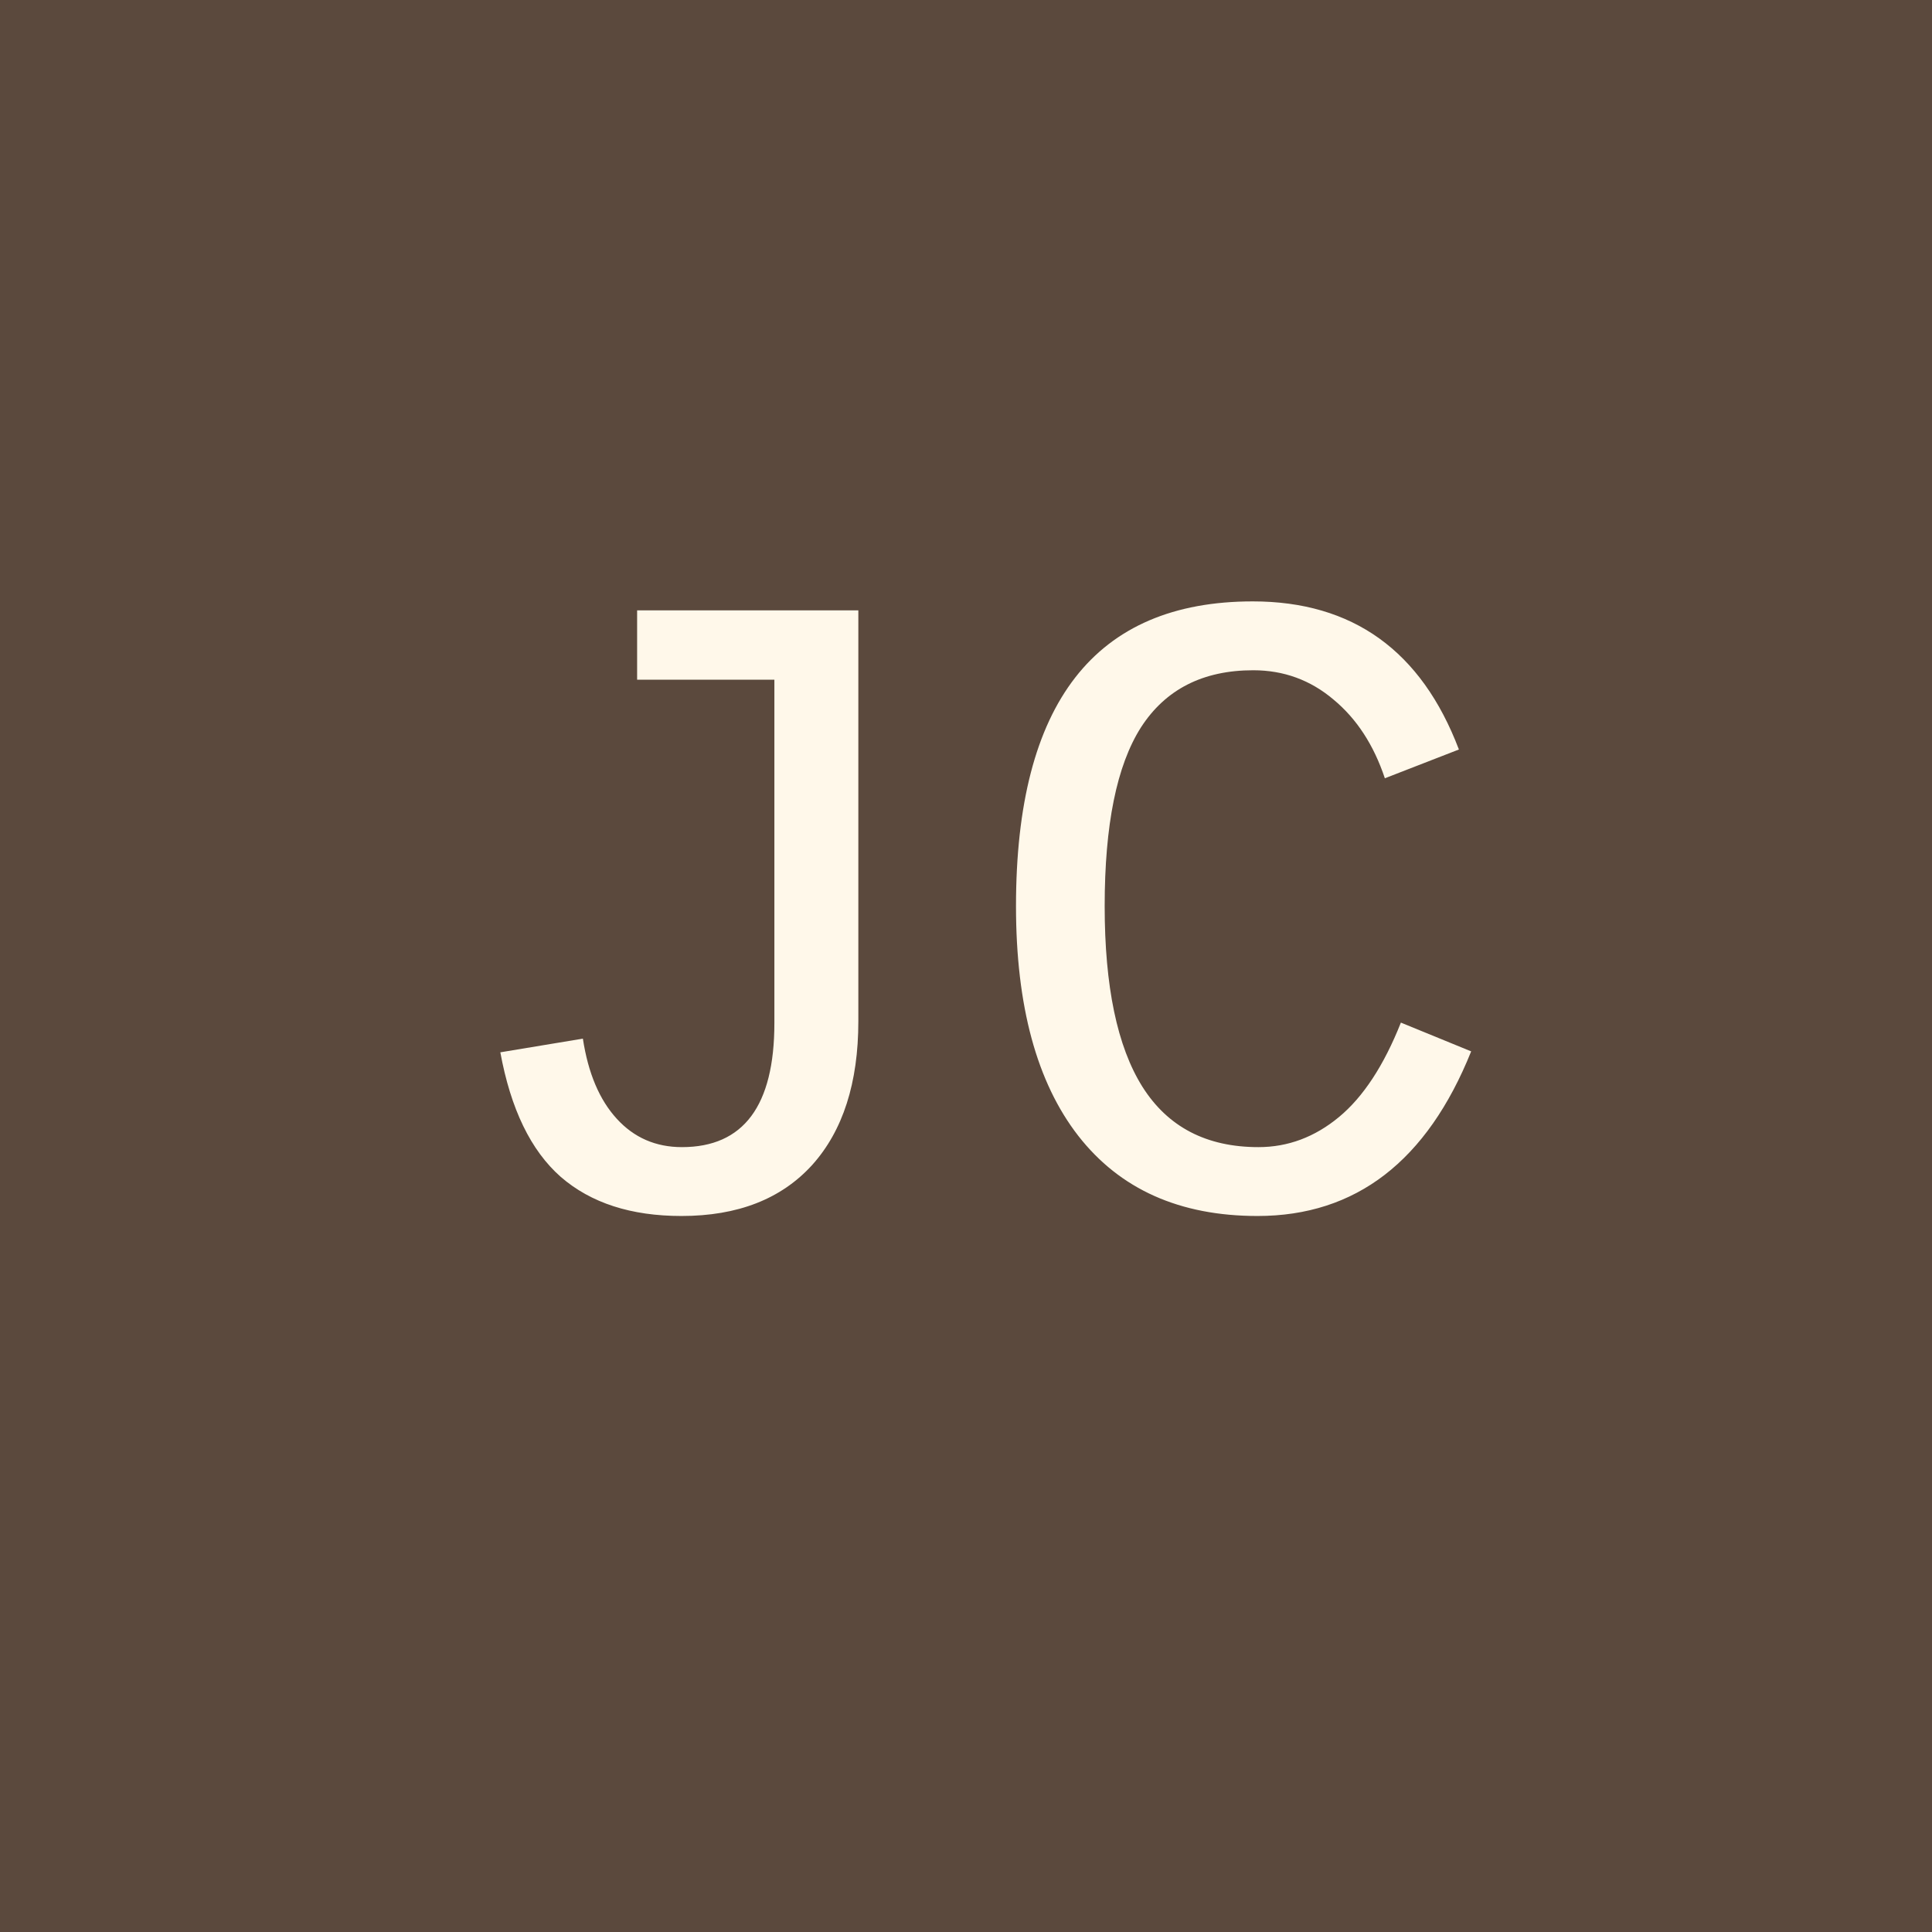
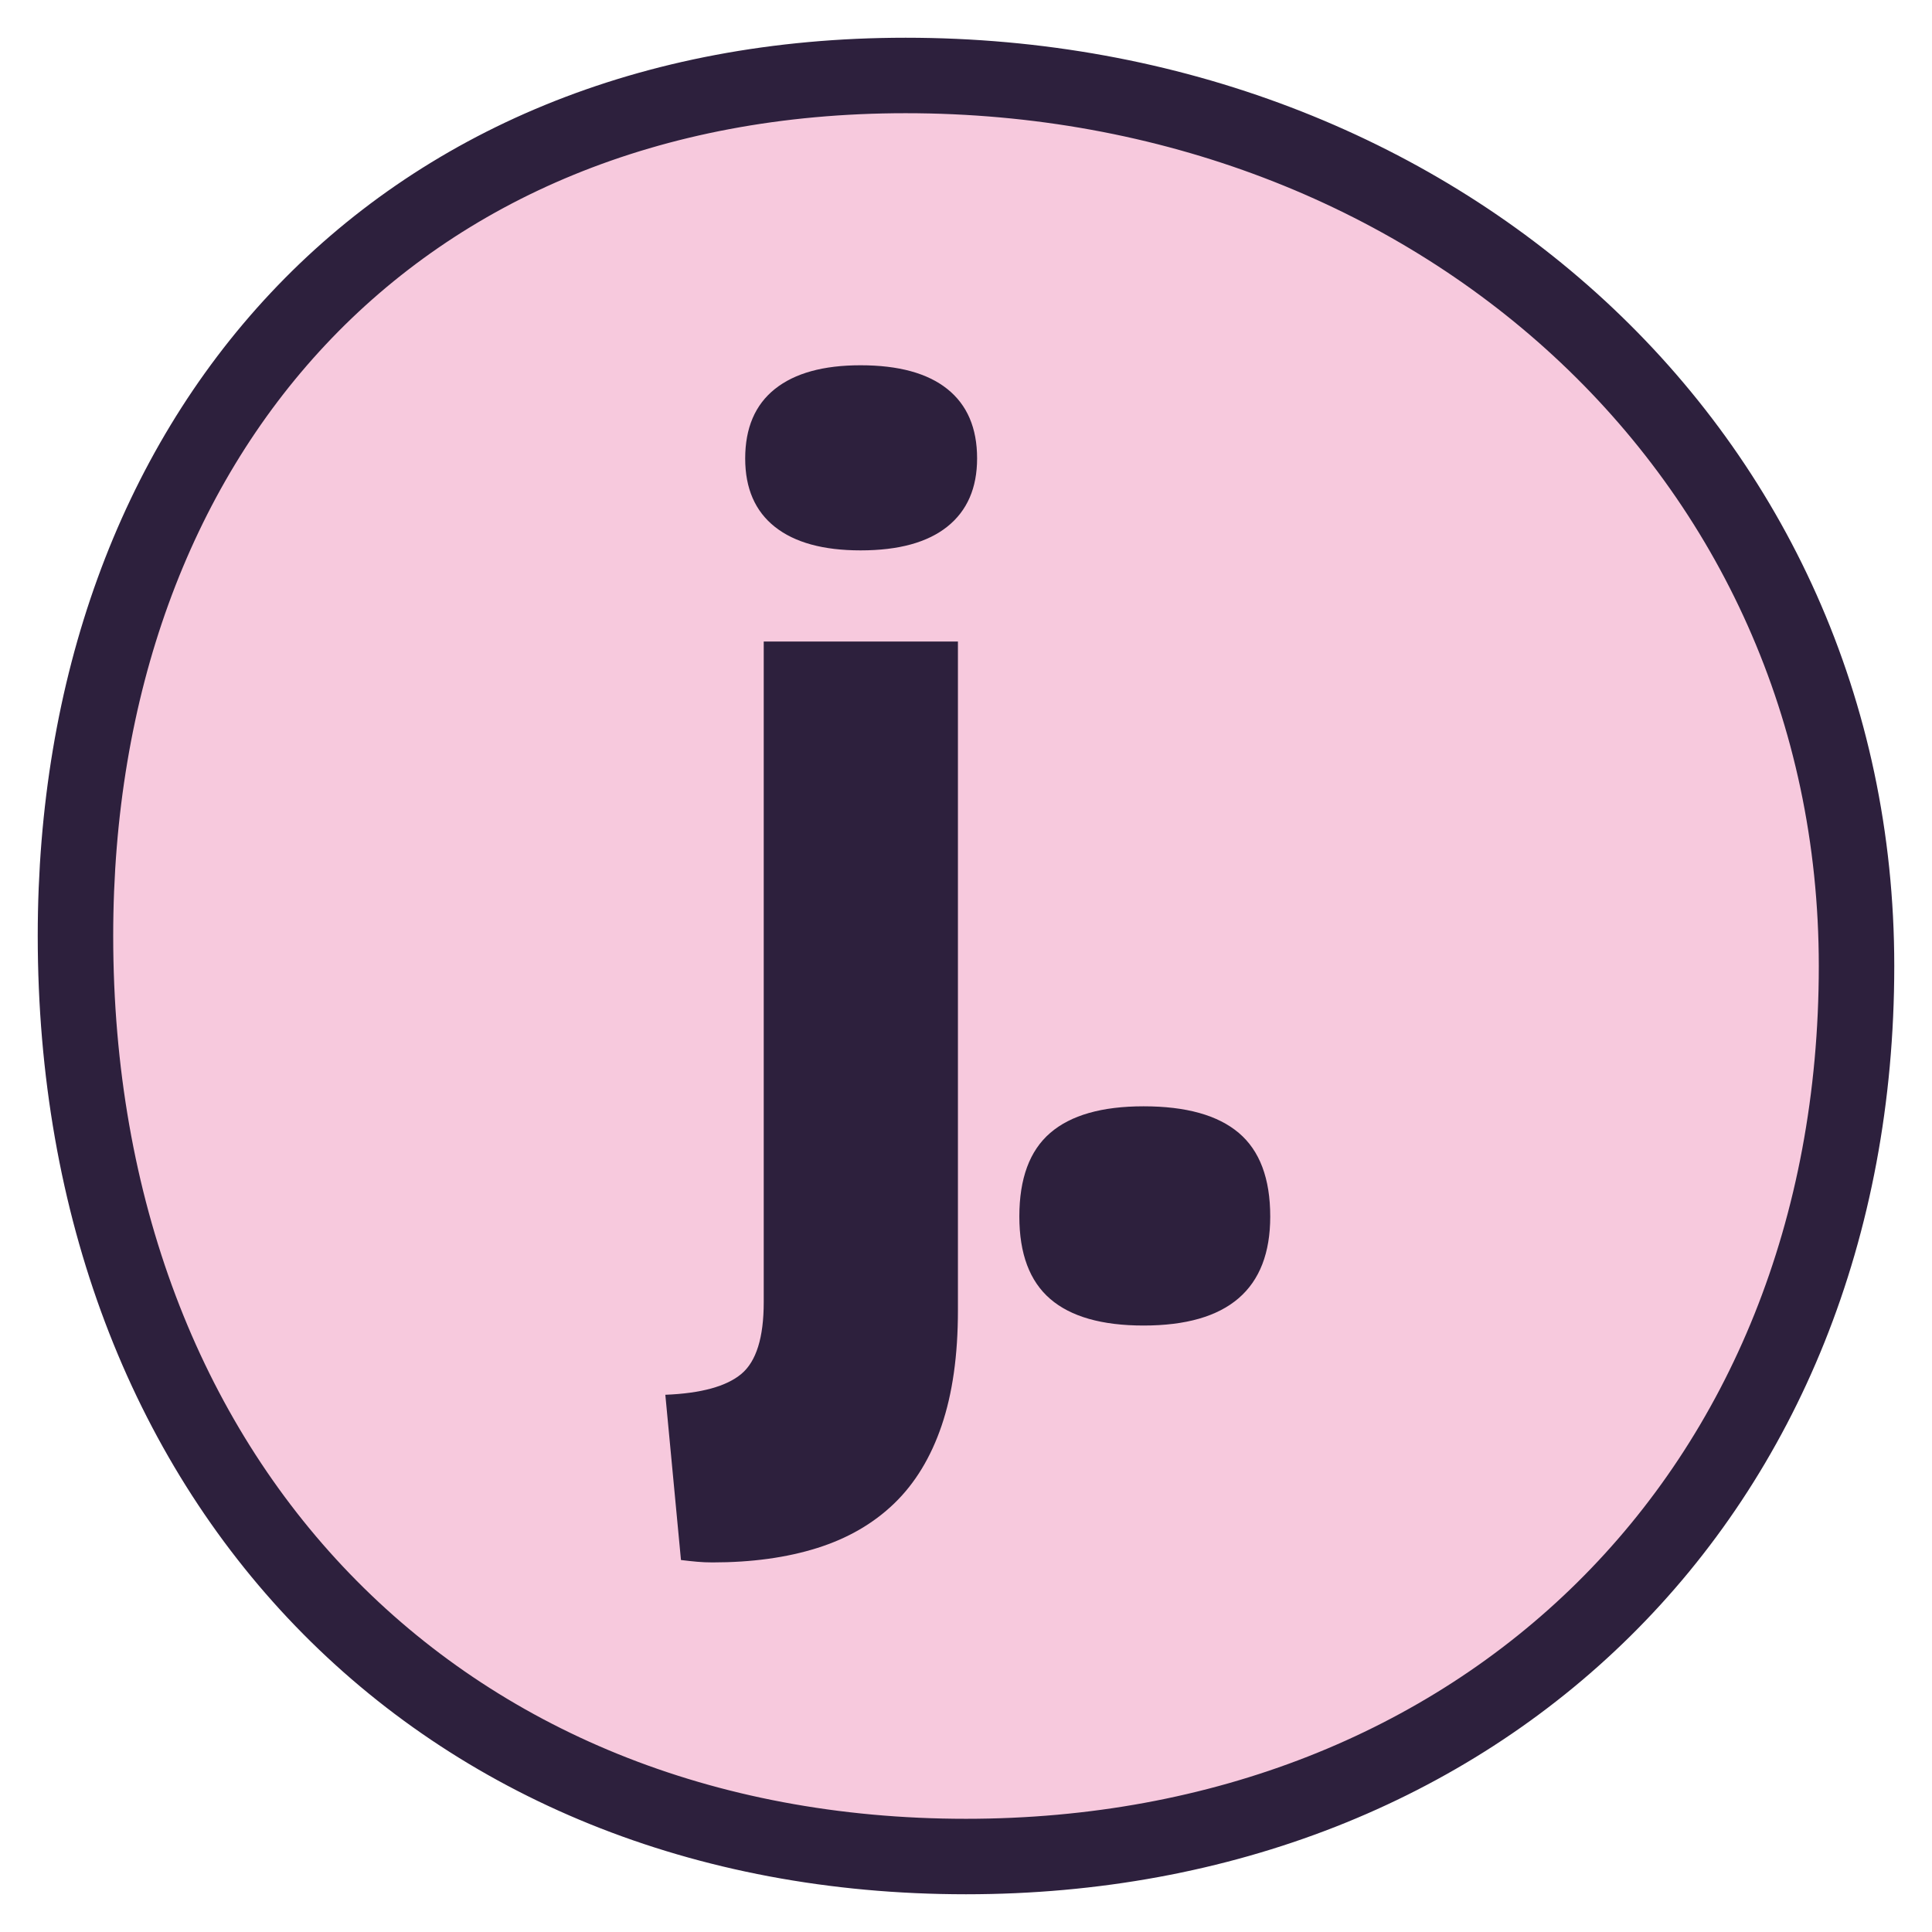
- <svg xmlns="http://www.w3.org/2000/svg" viewBox="0 0 64 64" role="img" aria-label="JC">
-   <rect width="64" height="64" fill="#5b493d" />
-   <text x="50%" y="50%" fill="#fff8ea" font-family="ui-monospace, SFMono-Regular, Menlo, Monaco, Consolas, Liberation Mono, monospace" font-size="30" font-weight="400" text-anchor="middle" dominant-baseline="central" letter-spacing="0">JC</text>
+ <svg xmlns="http://www.w3.org/2000/svg" viewBox="0 0 64 64" role="img" aria-labelledby="title">
+   <path d="M30 2.5C47.5 2.5 61.5 15 61.5 32C61.5 49.5 49 61.5 32 61.5C14.5 61.5 2.5 49 2.5 31C2.5 14.5 13 2.5 30 2.5Z" fill="#f7c9dd" stroke="#2d203d" stroke-width="2.5" />
+   <path d="M23.822 -199.666Q17.572 -199.666 11.715 -199.142Q5.858 -198.619 -1.023 -197.774L-13.357 -67.45Q28.904 -65.771 46.577 -51.022Q64.249 -36.272 64.249 5.525V526.643H217.418V-1.047Q217.418 -53.88 204.596 -91.66Q191.775 -129.44 167.132 -153.196Q142.489 -176.952 106.411 -188.309Q70.334 -199.666 23.822 -199.666ZM140.631 598.546Q96.472 598.546 73.051 617.102Q49.63 635.658 49.63 671.007Q49.63 707.155 73.073 725.852Q96.515 744.548 140.607 744.548Q185.657 744.548 209.097 725.792Q232.537 707.036 232.537 671.113Q232.537 636.062 209.081 617.304Q185.626 598.546 140.631 598.546ZM363.836 -12.833Q314.512 -12.833 290.185 8.167Q265.857 29.167 265.857 73.165Q265.857 118.085 290.208 139.079Q314.559 160.073 363.86 160.073Q414.18 160.073 438.96 139.079Q463.74 118.085 463.74 73.132Q463.74 -12.833 363.836 -12.833Z" transform="translate(22.601 43.371) scale(0.042 -0.042)" fill="#2d203d" />
</svg>
